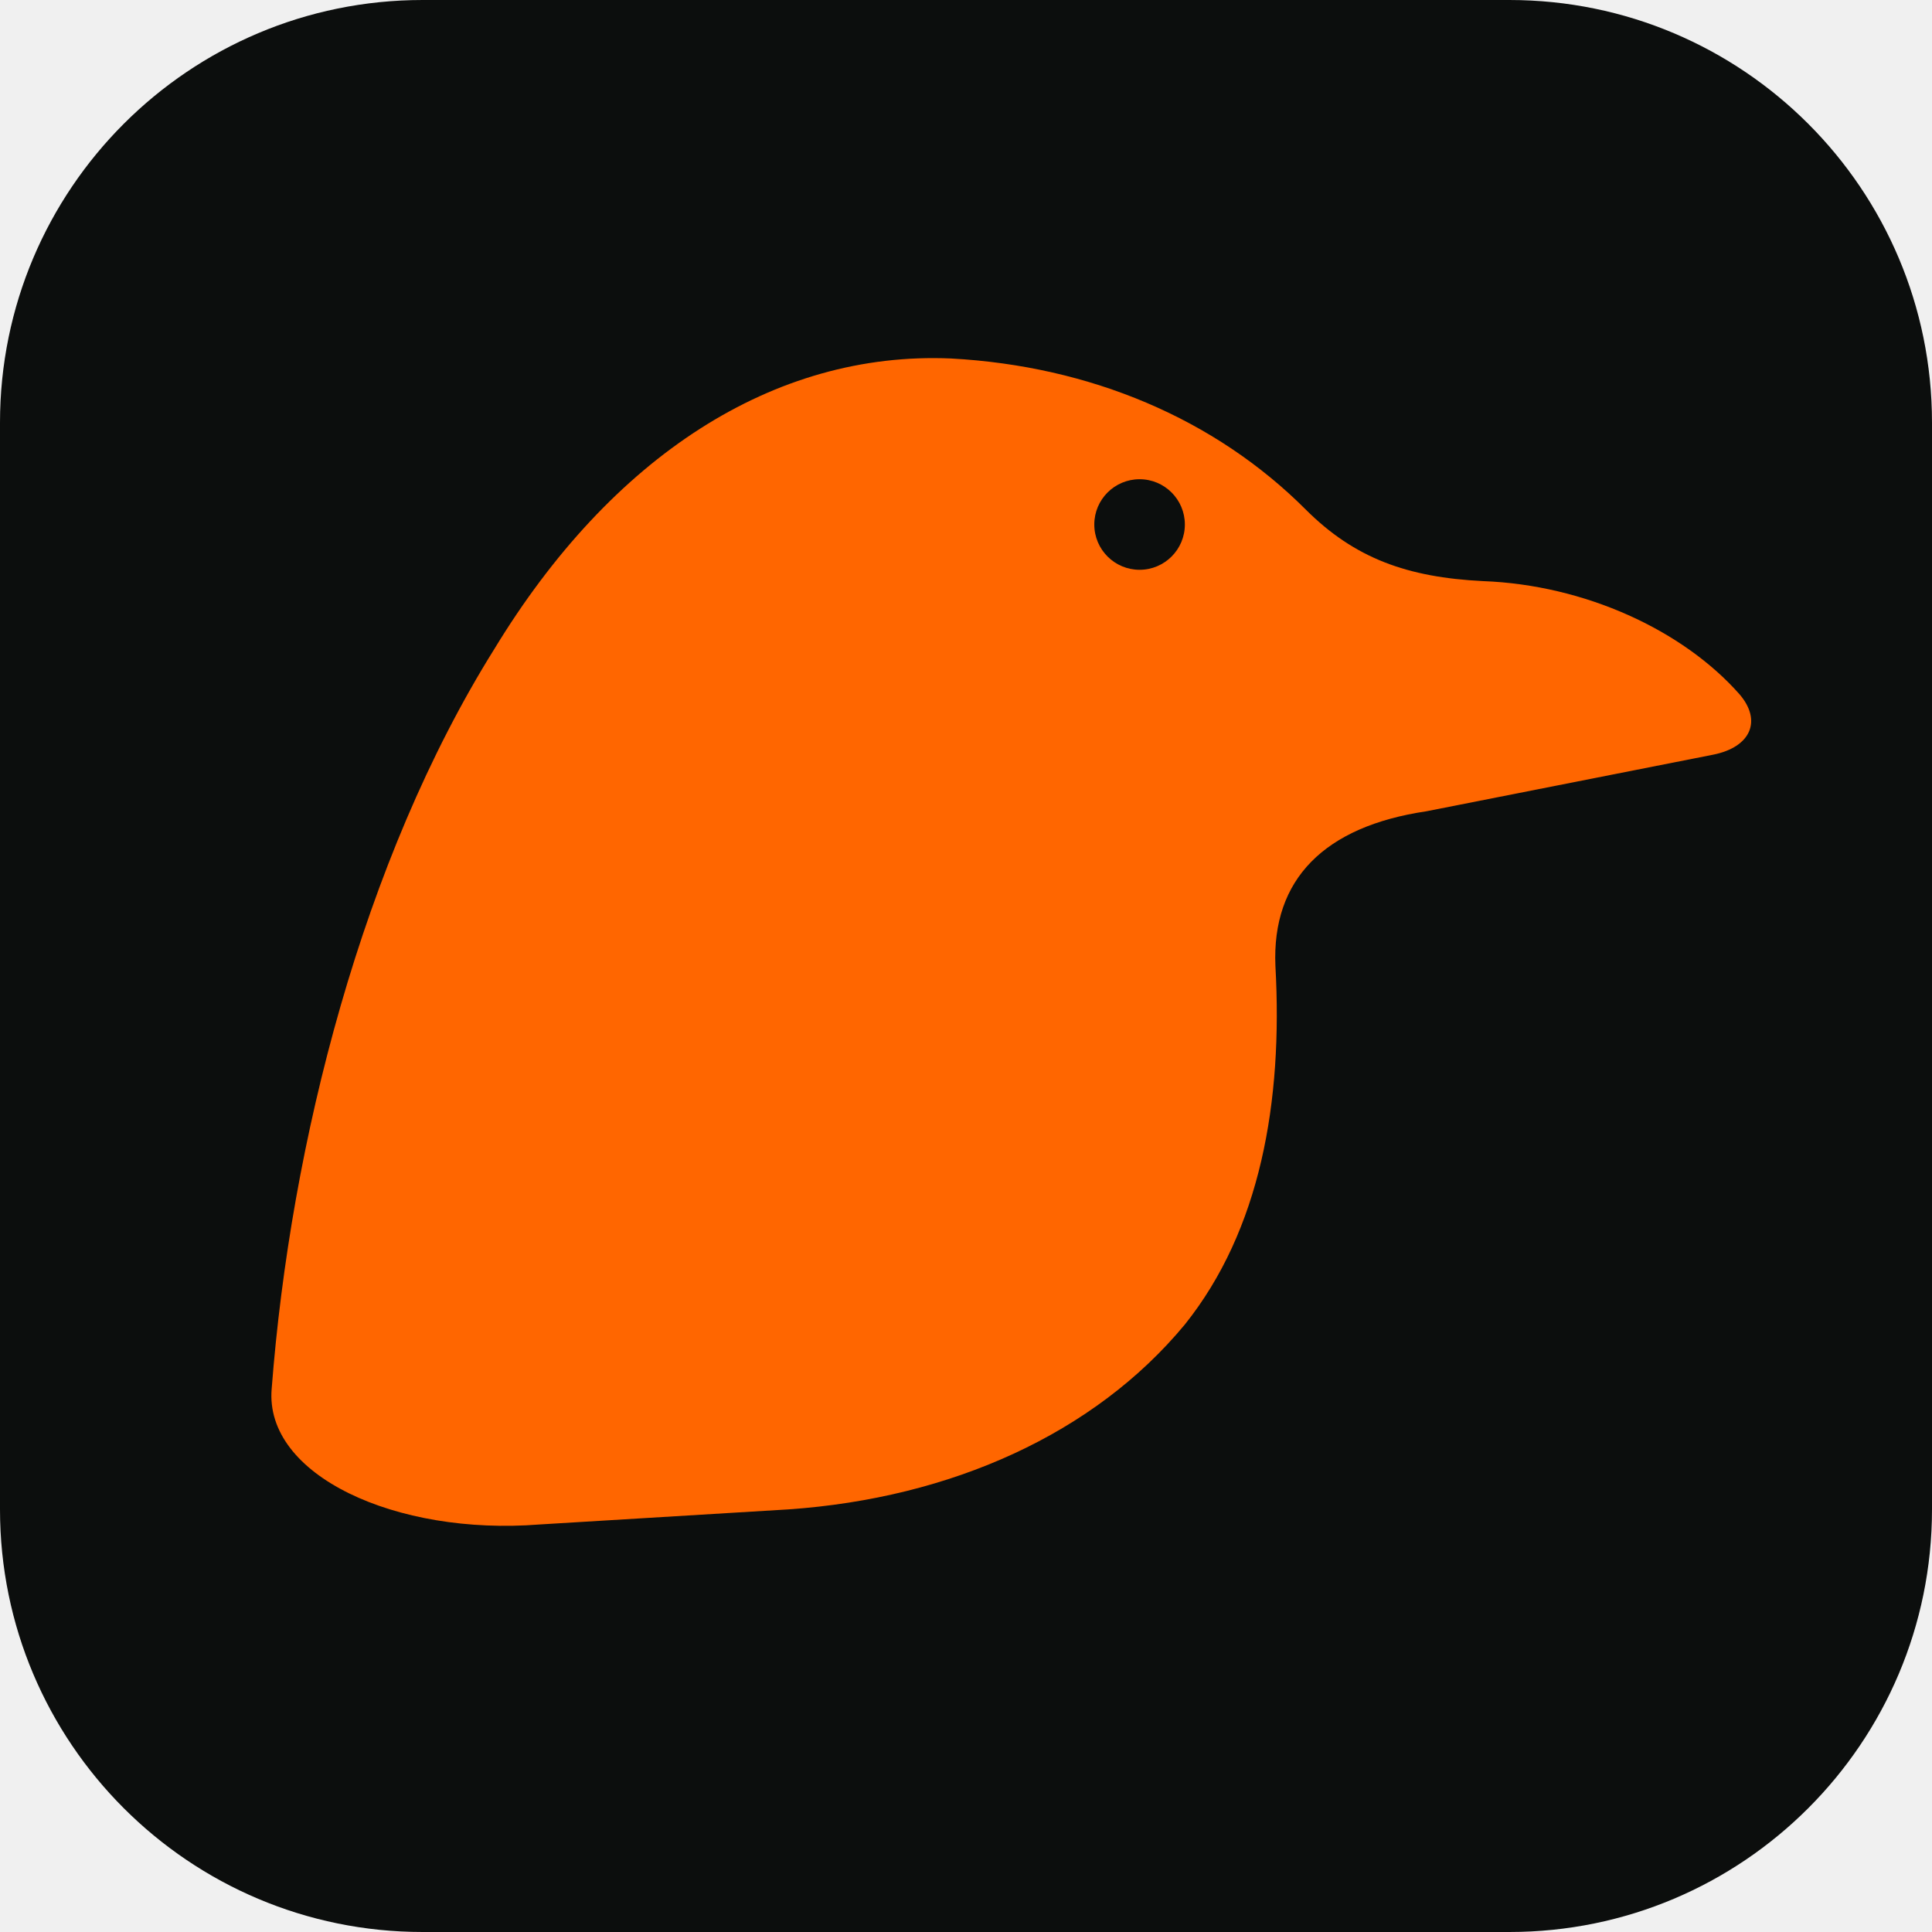
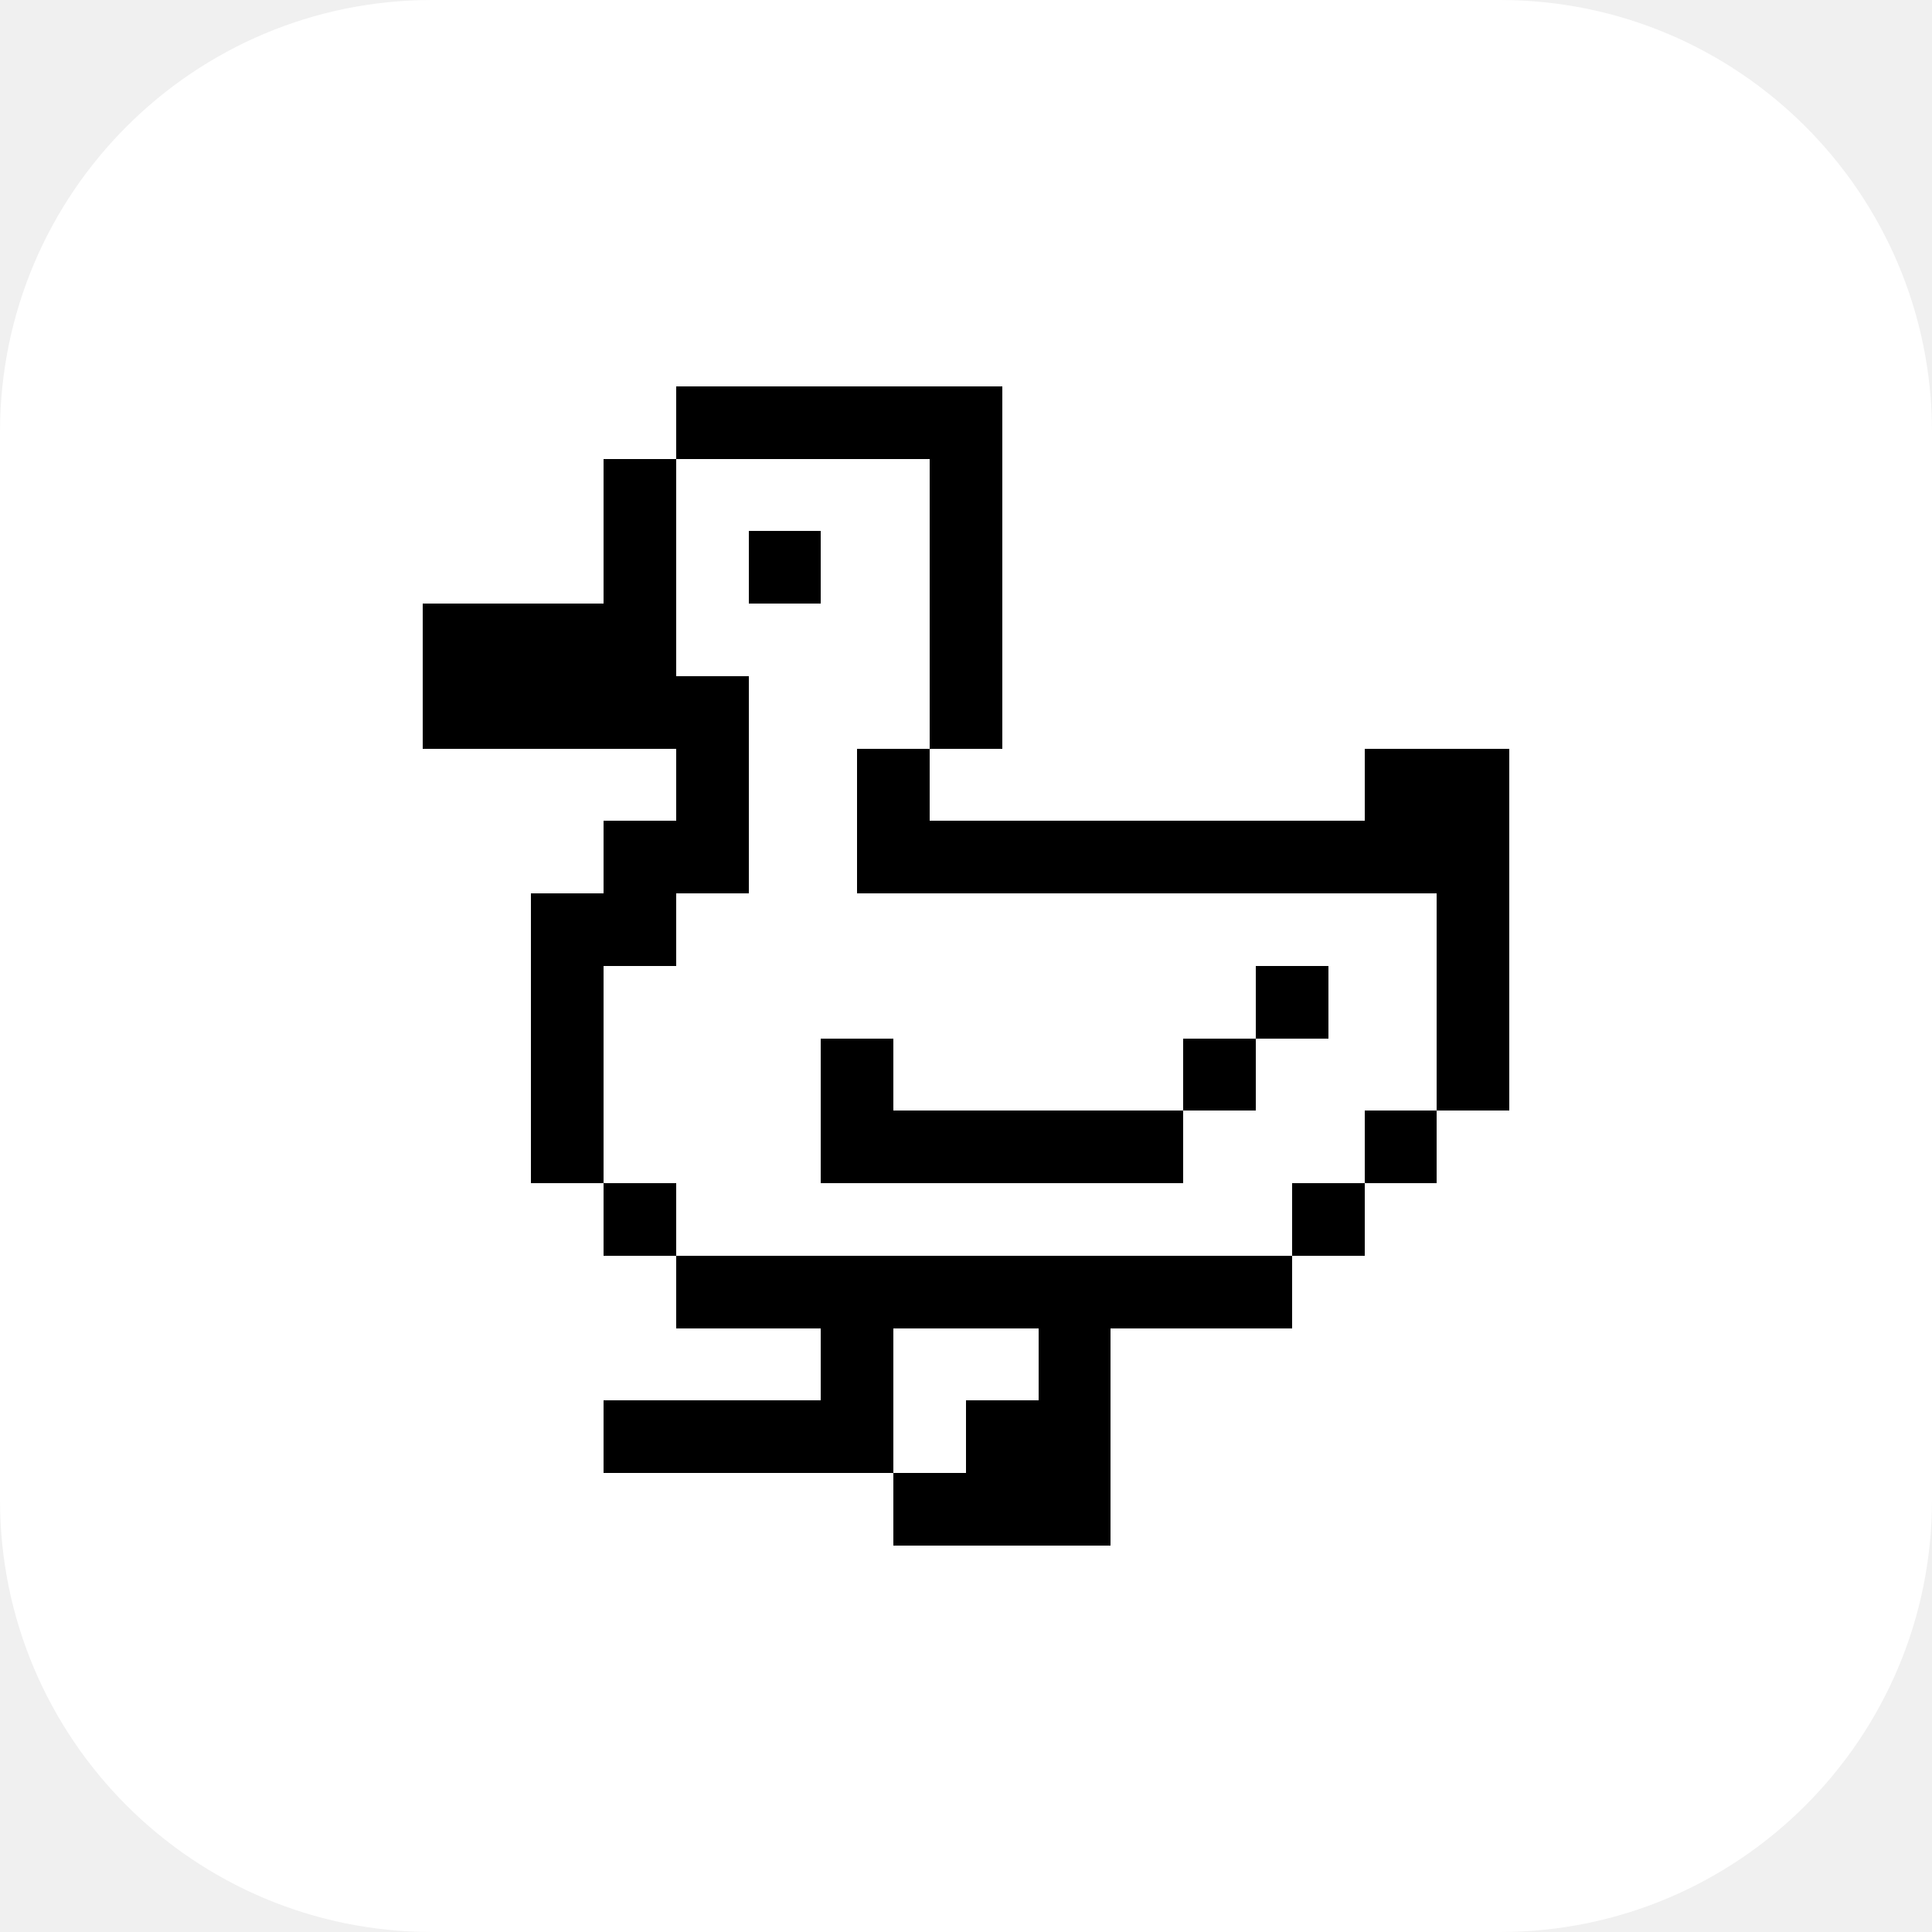
<svg xmlns="http://www.w3.org/2000/svg" viewBox="0 0 1024 1024" role="img" aria-labelledby="title desc">
-   <defs>
-     <mask id="app-eye-cutout" maskUnits="userSpaceOnUse" x="0" y="0" width="1200" height="1024">
-       <rect width="1200" height="1024" fill="#fff" />
-       <circle cx="638" cy="330" r="24" fill="#000" />
-     </mask>
-   </defs>
-   <rect width="1024" height="1024" rx="224" fill="#0c0e0d" />
-   <g transform="translate(-34 -52)">
-     <path d="M178 788c10-130 48-280 118-392 62-102 148-158 242-154 74 4 140 32 188 80 26 26 54 36 94 38 54 2 106 26 136 60 12 14 6 28-14 32l-152 30c-54 8-82 36-80 82 4 72-8 140-48 190-48 58-124 92-210 98l-132 8c-76 6-146-26-142-72Z" fill="#ff6600" mask="url(#app-eye-cutout)" />
+   <rect width="1024" height="1024" rx="229" ry="229" fill="#ffffff" />
+   <g fill="#000000" shape-rendering="crispEdges">
+     <rect x="358.4" y="204.8" width="172.8" height="38.4" />
+     <rect x="320" y="243.2" width="38.4" height="38.4" />
+     <rect x="492.8" y="243.2" width="38.4" height="38.4" />
+     <rect x="320" y="281.6" width="38.4" height="38.4" />
+     <rect x="396.8" y="281.6" width="38.4" height="38.4" />
+     <rect x="492.8" y="281.6" width="38.4" height="38.4" />
+     <rect x="224" y="320" width="134.4" height="38.4" />
+     <rect x="492.8" y="320" width="38.4" height="38.4" />
+     <rect x="224" y="358.4" width="172.8" height="38.4" />
+     <rect x="492.8" y="358.4" width="38.4" height="38.4" />
+     <rect x="358.4" y="396.8" width="38.4" height="38.4" />
+     <rect x="454.4" y="396.8" width="38.4" height="38.4" />
+     <rect x="723.2" y="396.8" width="76.8" height="38.4" />
+     <rect x="320" y="435.2" width="76.8" height="38.4" />
+     <rect x="454.4" y="435.2" width="345.6" height="38.4" />
+     <rect x="281.6" y="473.6" width="76.8" height="38.4" />
+     <rect x="761.6" y="473.6" width="38.4" height="38.4" />
+     <rect x="281.6" y="512" width="38.4" height="38.4" />
+     <rect x="665.6" y="512" width="38.4" height="38.4" />
+     <rect x="761.6" y="512" width="38.4" height="38.4" />
+     <rect x="281.6" y="550.4" width="38.4" height="38.4" />
+     <rect x="435.2" y="550.4" width="38.4" height="38.4" />
+     <rect x="627.2" y="550.4" width="38.4" height="38.4" />
+     <rect x="761.6" y="550.4" width="38.4" height="38.4" />
+     <rect x="281.6" y="588.8" width="38.4" height="38.4" />
+     <rect x="435.2" y="588.8" width="192" height="38.4" />
+     <rect x="723.2" y="588.8" width="38.4" height="38.4" />
+     <rect x="320" y="627.2" width="38.4" height="38.4" />
+     <rect x="684.8" y="627.2" width="38.4" height="38.4" />
+     <rect x="358.4" y="665.6" width="326.4" height="38.4" />
+     <rect x="435.2" y="704" width="38.4" height="38.4" />
+     <rect x="550.4" y="704" width="38.4" height="38.4" />
+     <rect x="320" y="742.4" width="153.6" height="38.4" />
+     <rect x="512" y="742.4" width="76.8" height="38.4" />
+     <rect x="473.6" y="780.8" width="115.2" height="38.4" />
  </g>
</svg>
